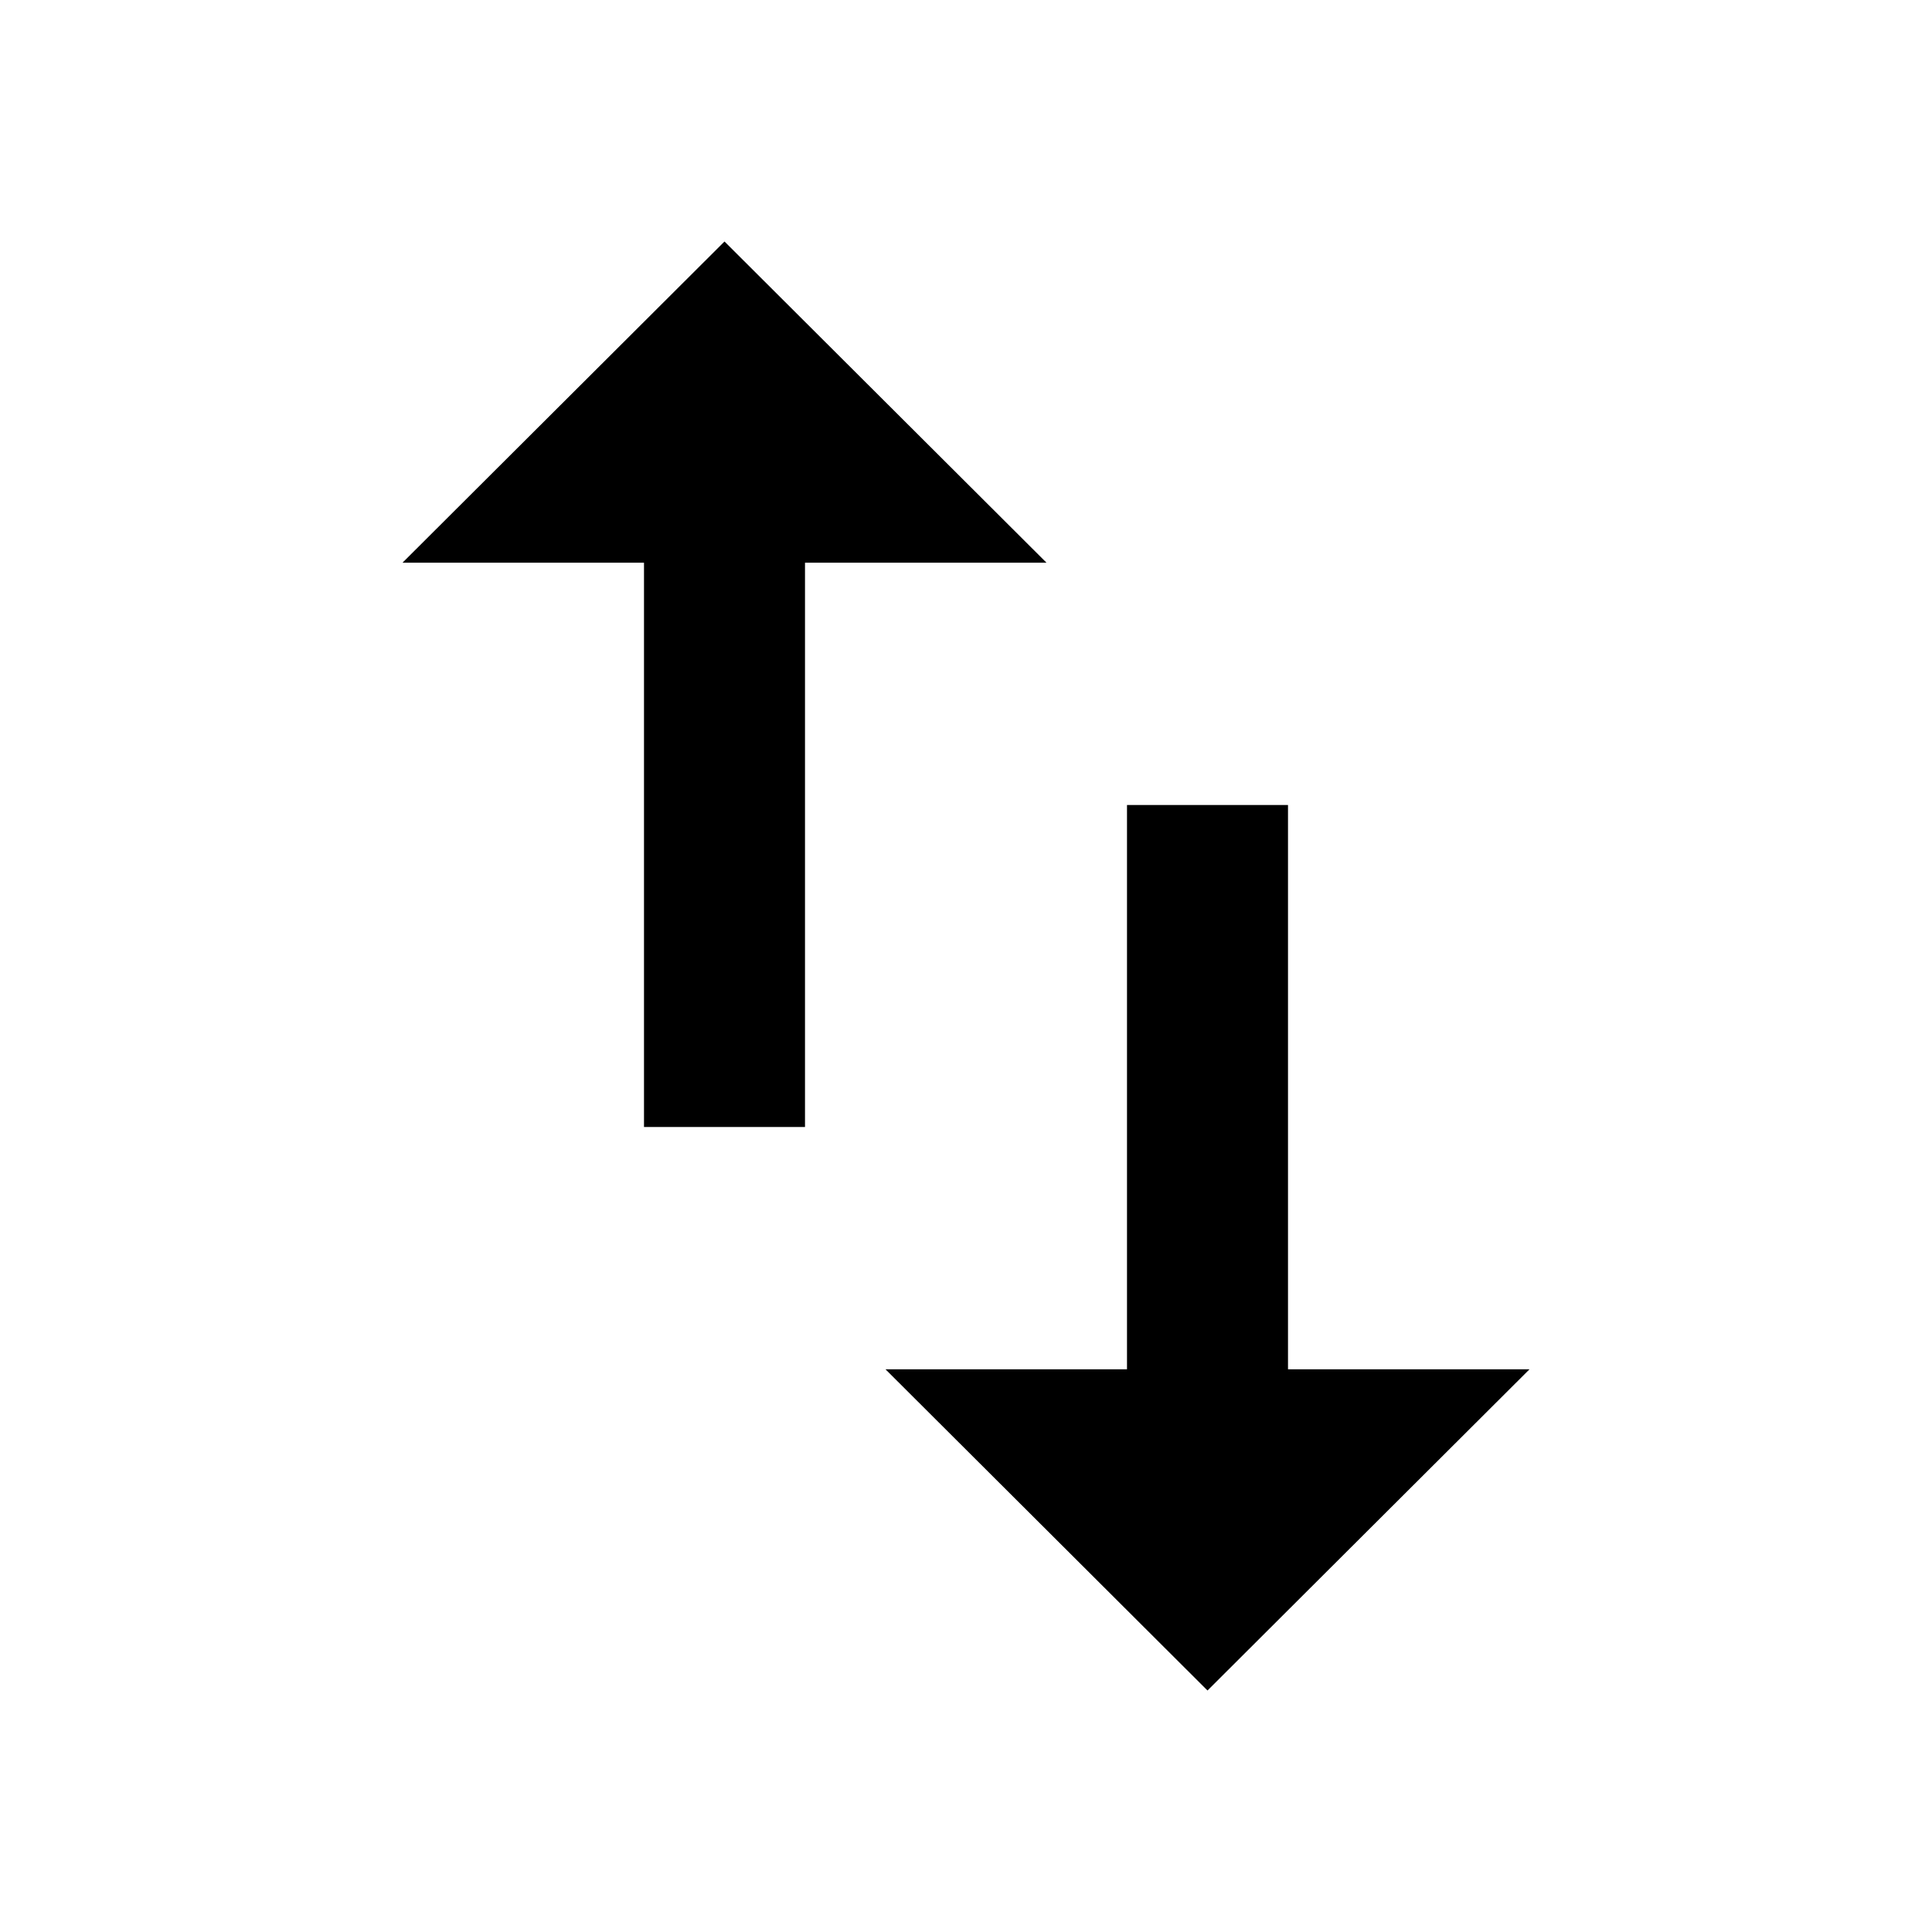
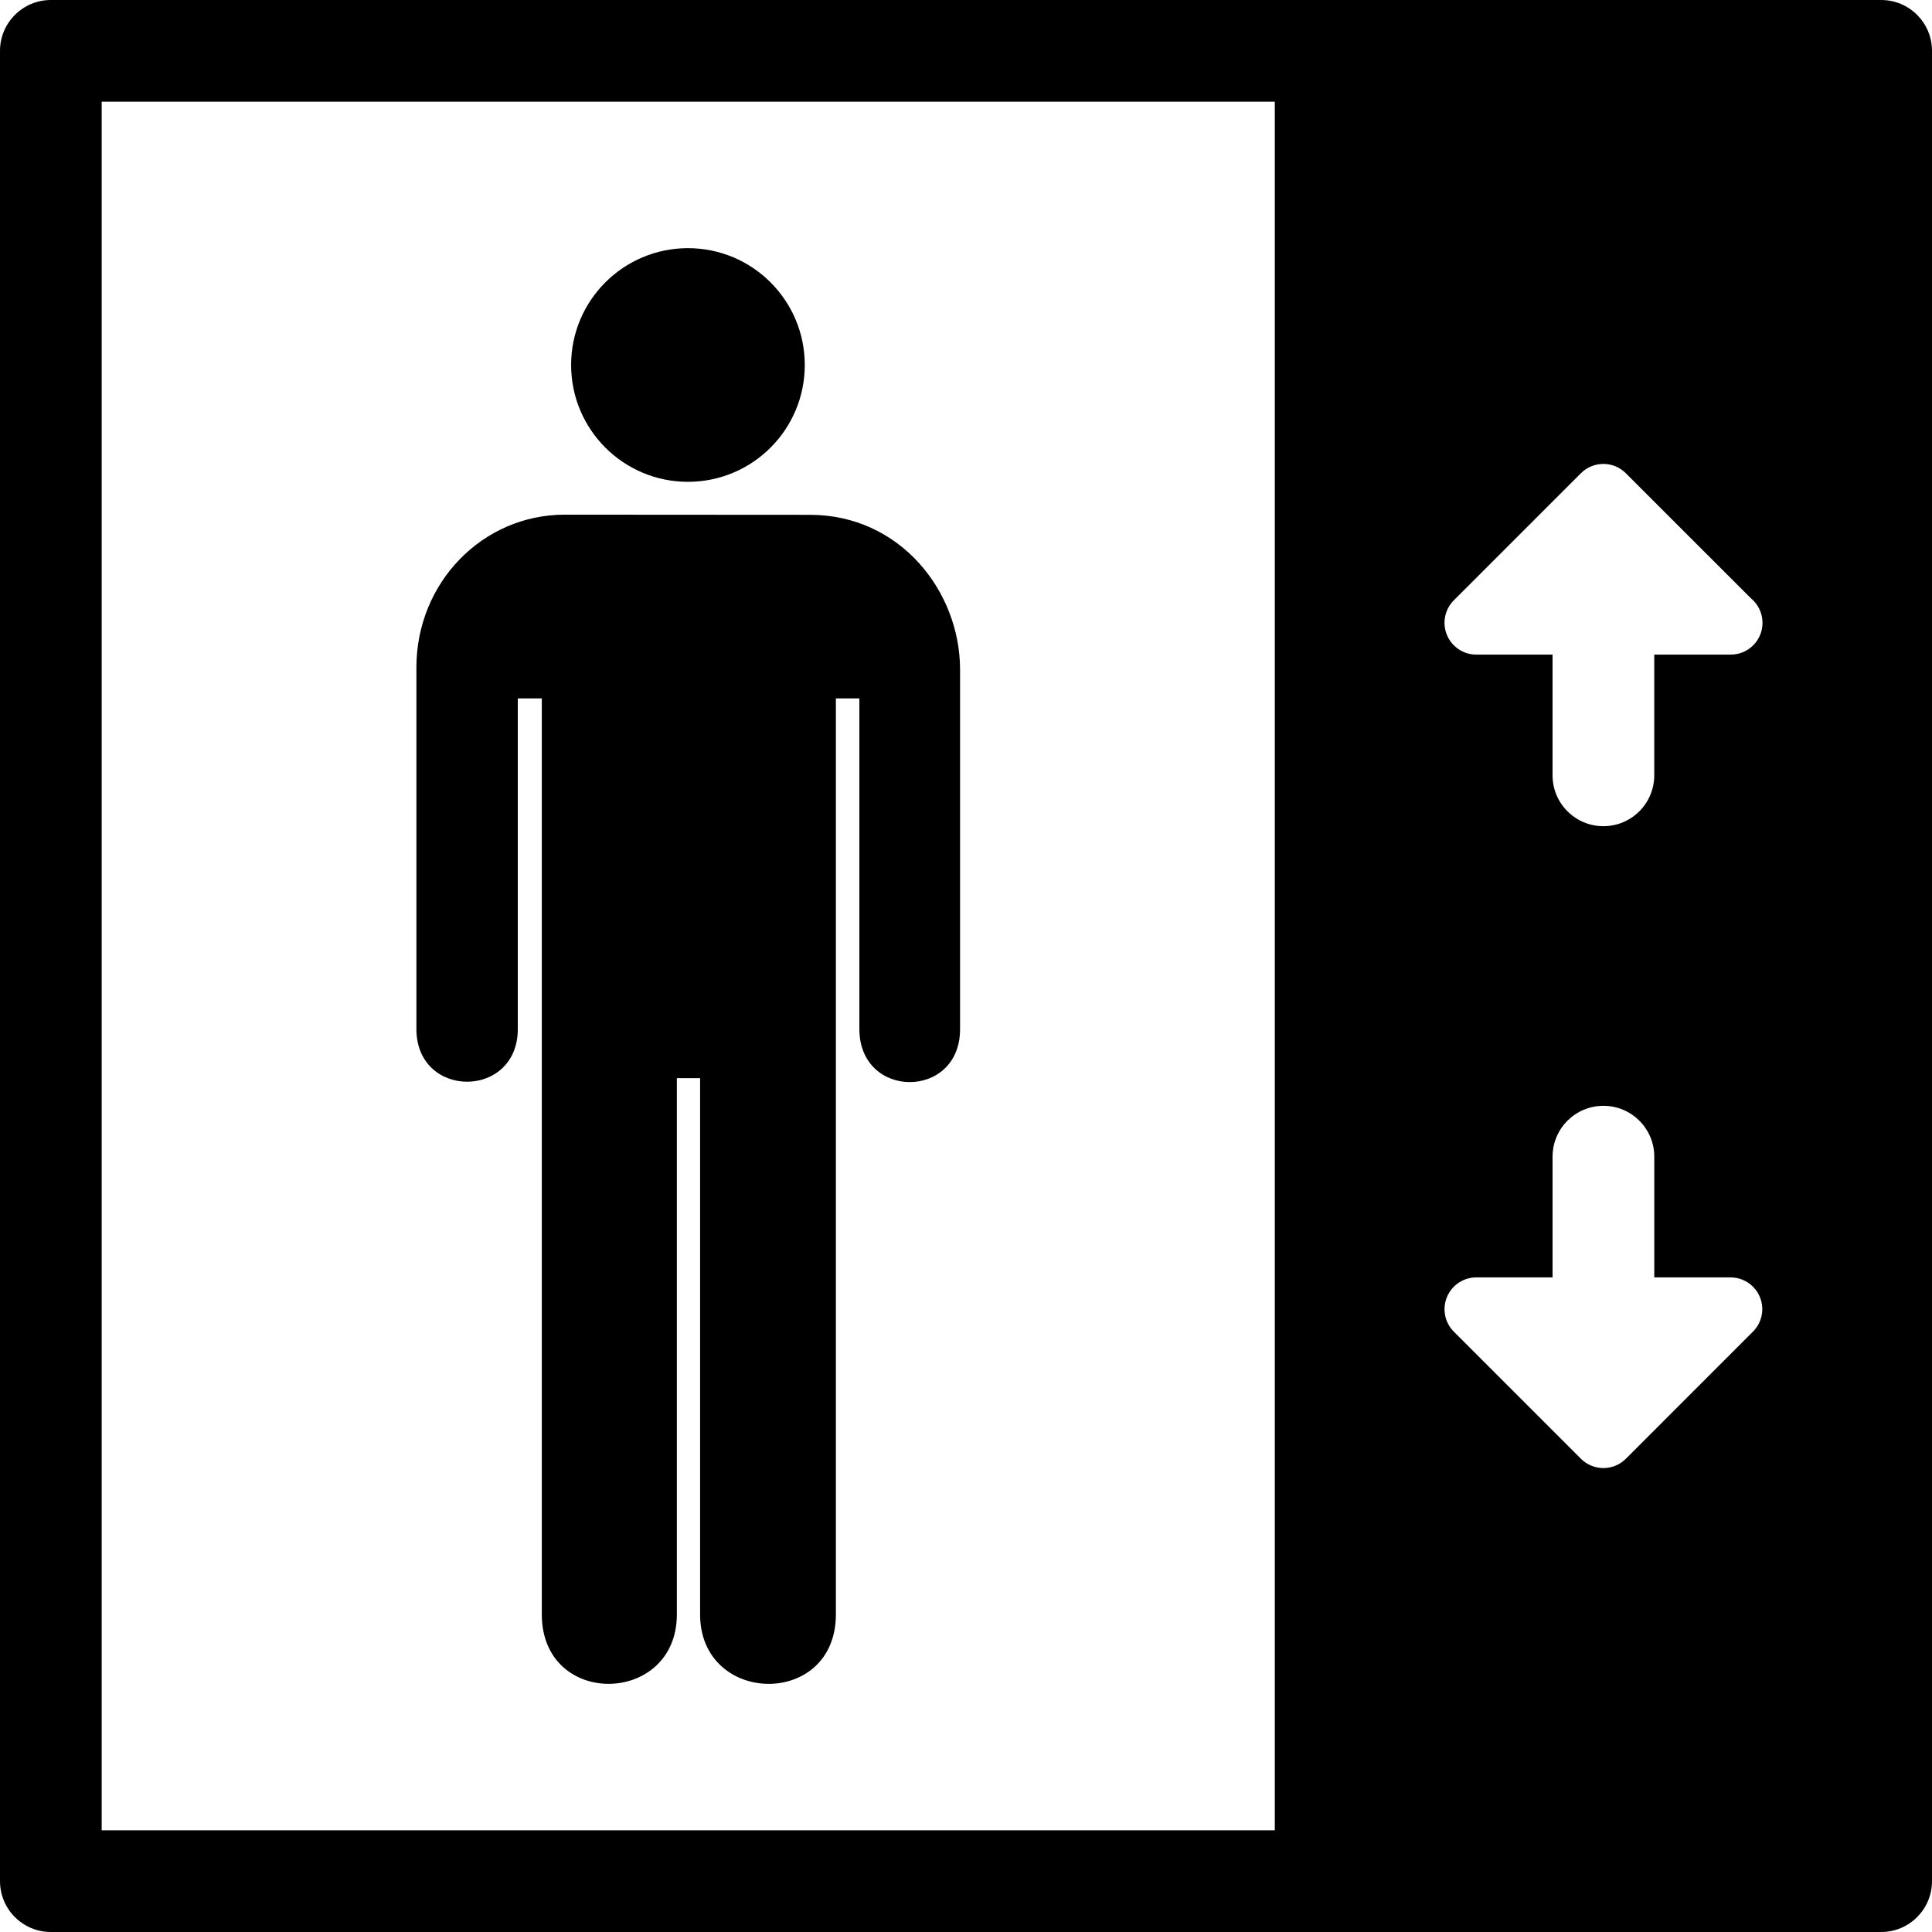
- <svg xmlns="http://www.w3.org/2000/svg" height="24" viewBox="0 0 24 24" width="24">
-   <path d="M16 17.01V10h-2v7.01h-3L15 21l4-3.99h-3zM9 3L5 6.99h3V14h2V6.99h3L9 3z" />
-   <path d="M0 0h24v24H0z" fill="none" />
+ <svg xmlns="http://www.w3.org/2000/svg" width="200" height="200" version="1.1" x="0px" y="0px" viewBox="0 0 100 100" enable-background="new 0 0 100 100" xml:space="preserve">
+   <g>
+     <path d="M29.229,26.639c-4.255,0-7.676,3.52-7.676,7.91v18.712c0,3.638,5.248,3.638,5.248,0V36.15h1.243v47.411   c0,4.863,6.99,4.721,6.99,0V55.806h1.203v27.756c0,4.721,7.028,4.863,7.028,0V36.15h1.216v17.11c0,3.666,5.222,3.666,5.212,0V34.66   c0-4.048-3.1-8.013-7.771-8.013L29.229,26.639z" />
+     <circle cx="35.608" cy="18.892" r="6.047" />
+     <path d="M35.608,18.892" />
+     <path d="M97.368,0H2.632C1.18,0,0,1.179,0,2.632v94.736C0,98.821,1.18,100,2.632,100h94.736c1.455,0,2.632-1.179,2.632-2.632V2.632   C100,1.179,98.823,0,97.368,0z M65.983,94.737H5.263V5.263h60.721V94.737z M90.732,68.926l-6.578,6.579   c-0.321,0.321-0.742,0.482-1.162,0.482c-0.422,0-0.843-0.161-1.164-0.482l-6.579-6.579c-0.47-0.47-0.61-1.178-0.355-1.792   c0.254-0.614,0.854-1.016,1.52-1.016h3.947v-6.25c0-1.453,1.178-2.631,2.632-2.631c1.452,0,2.632,1.178,2.632,2.631v6.25h3.947   c0.664,0,1.265,0.401,1.519,1.016C91.345,67.748,91.203,68.456,90.732,68.926z M89.584,33.882c-0.004,0-0.01,0-0.013,0h-3.947v6.25   c0,1.453-1.18,2.631-2.632,2.631c-1.454,0-2.632-1.178-2.632-2.631v-6.25h-3.947c-0.665,0-1.266-0.401-1.52-1.016   c-0.255-0.614-0.114-1.322,0.355-1.792l6.579-6.579c0.643-0.643,1.684-0.643,2.326,0l6.463,6.462   c0.373,0.301,0.611,0.764,0.611,1.28C91.229,33.146,90.491,33.882,89.584,33.882z" />
+   </g>
</svg>
